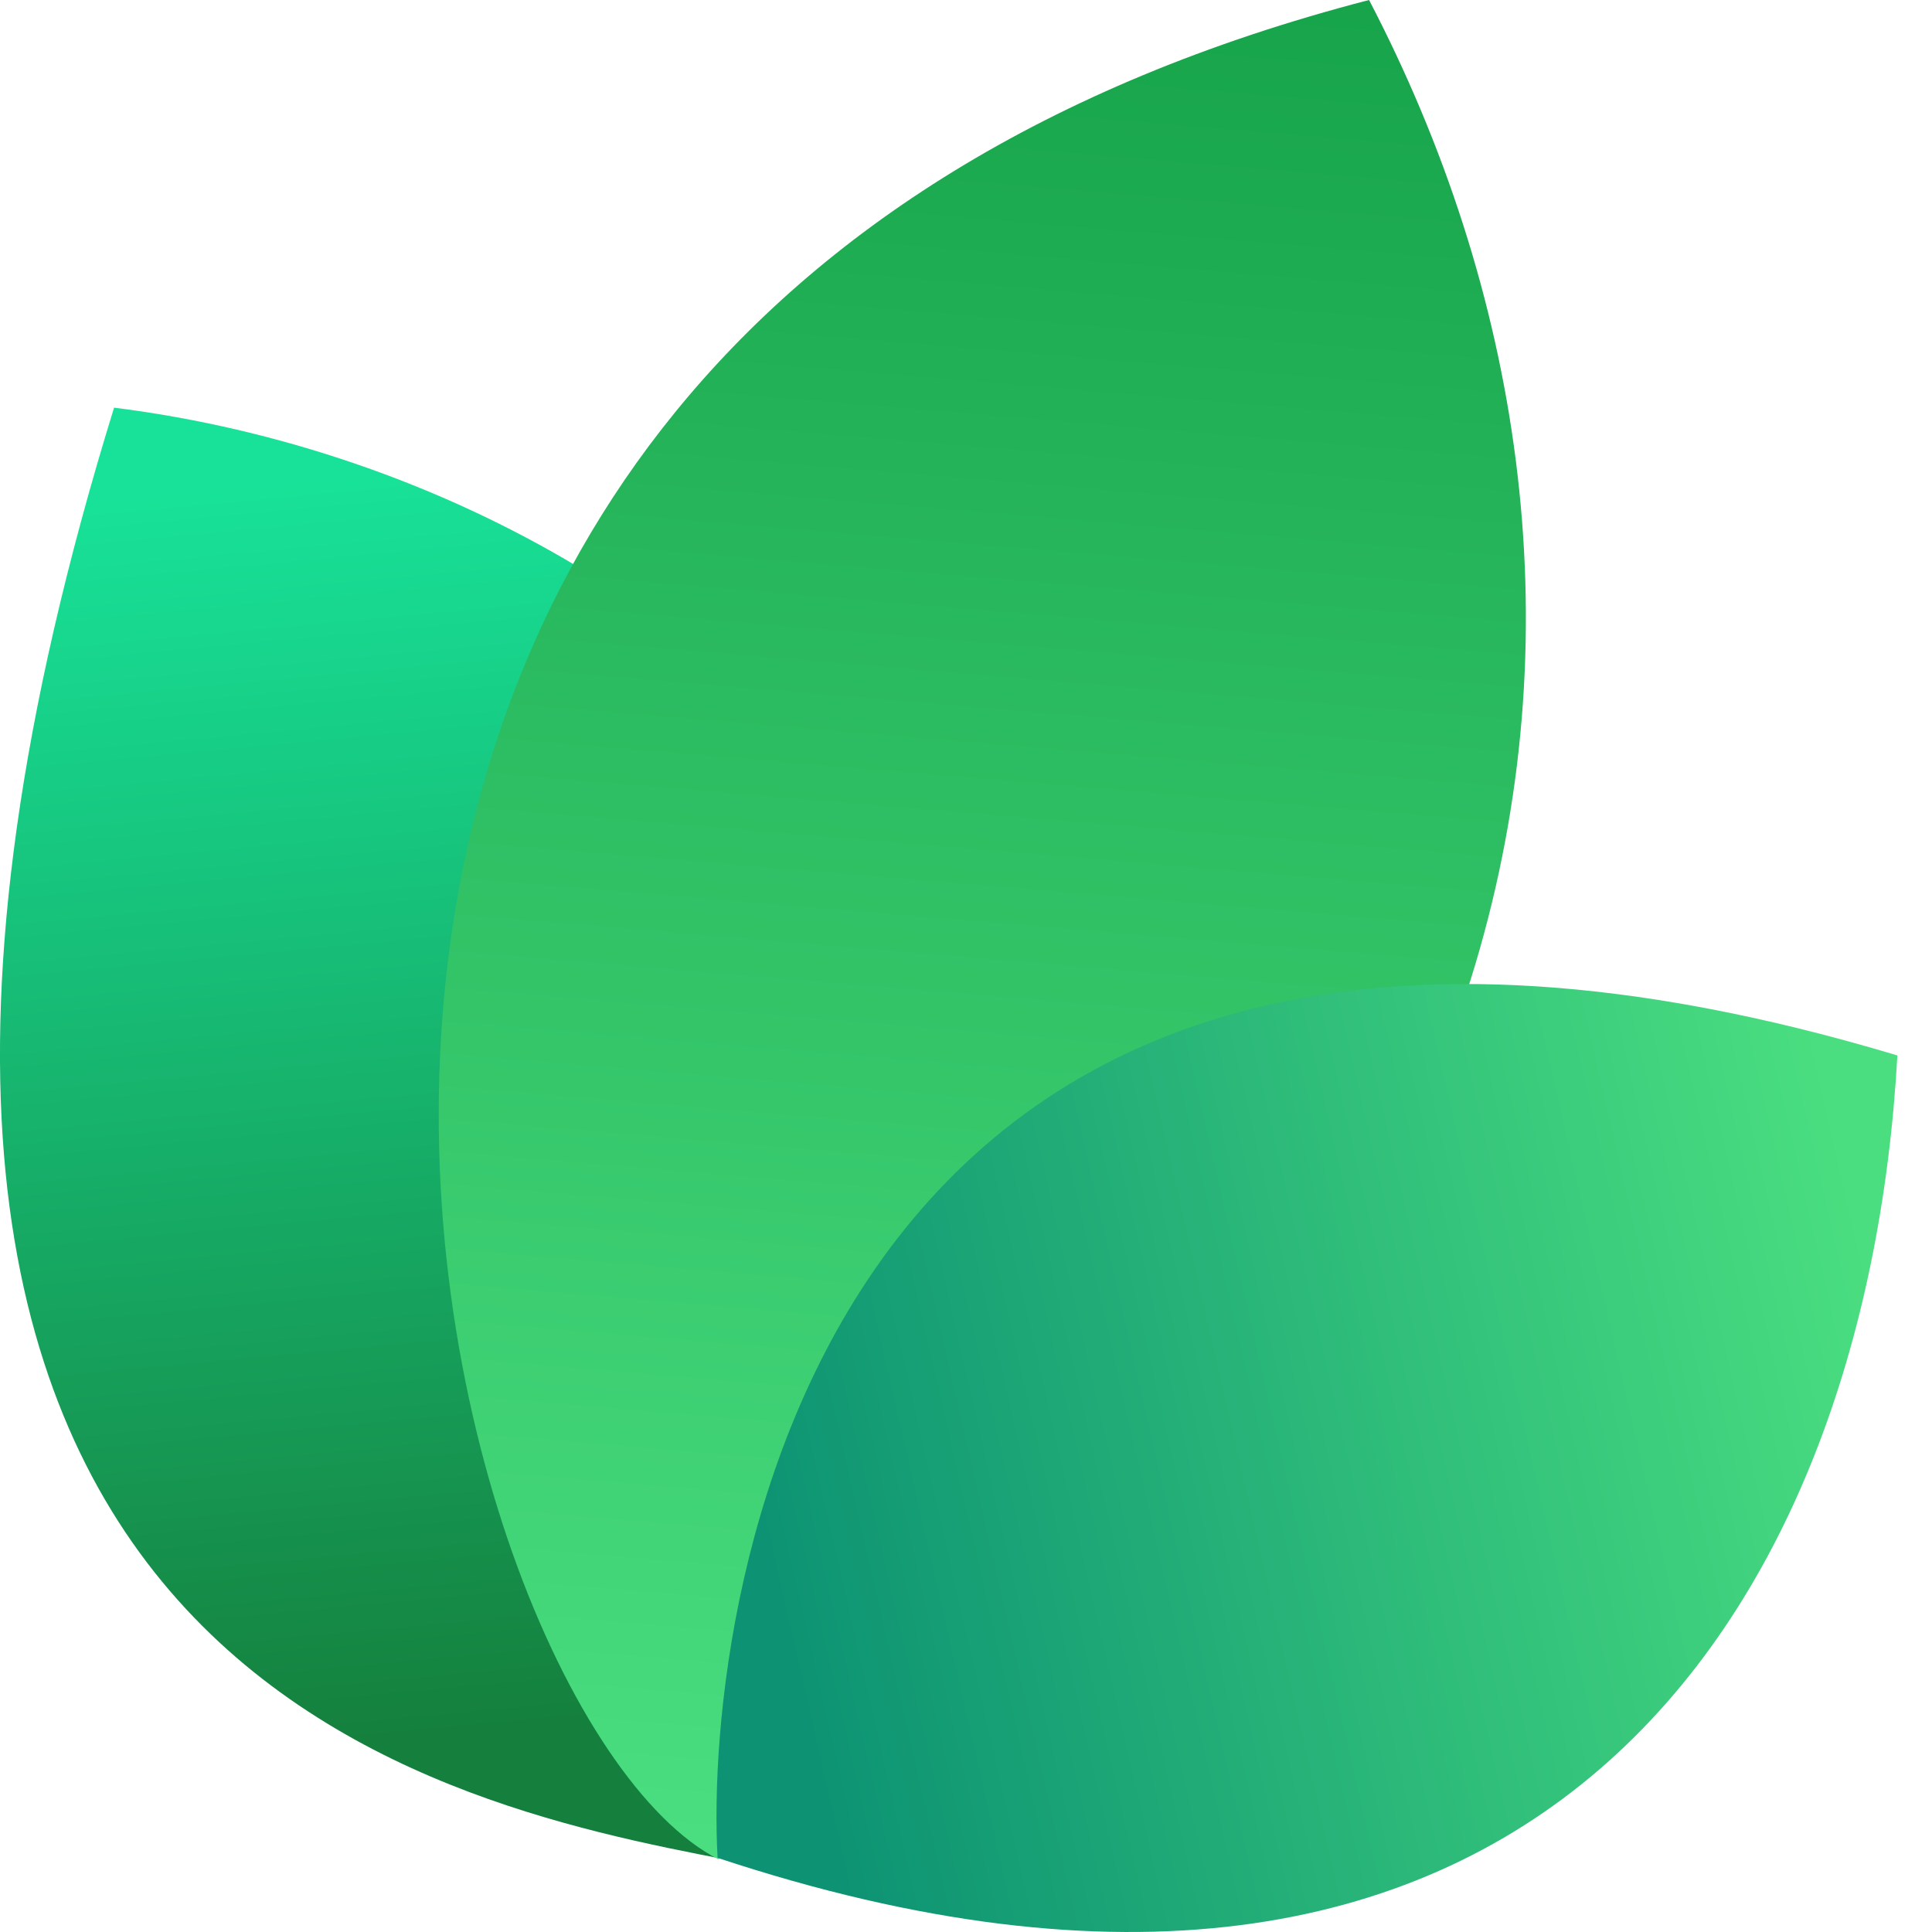
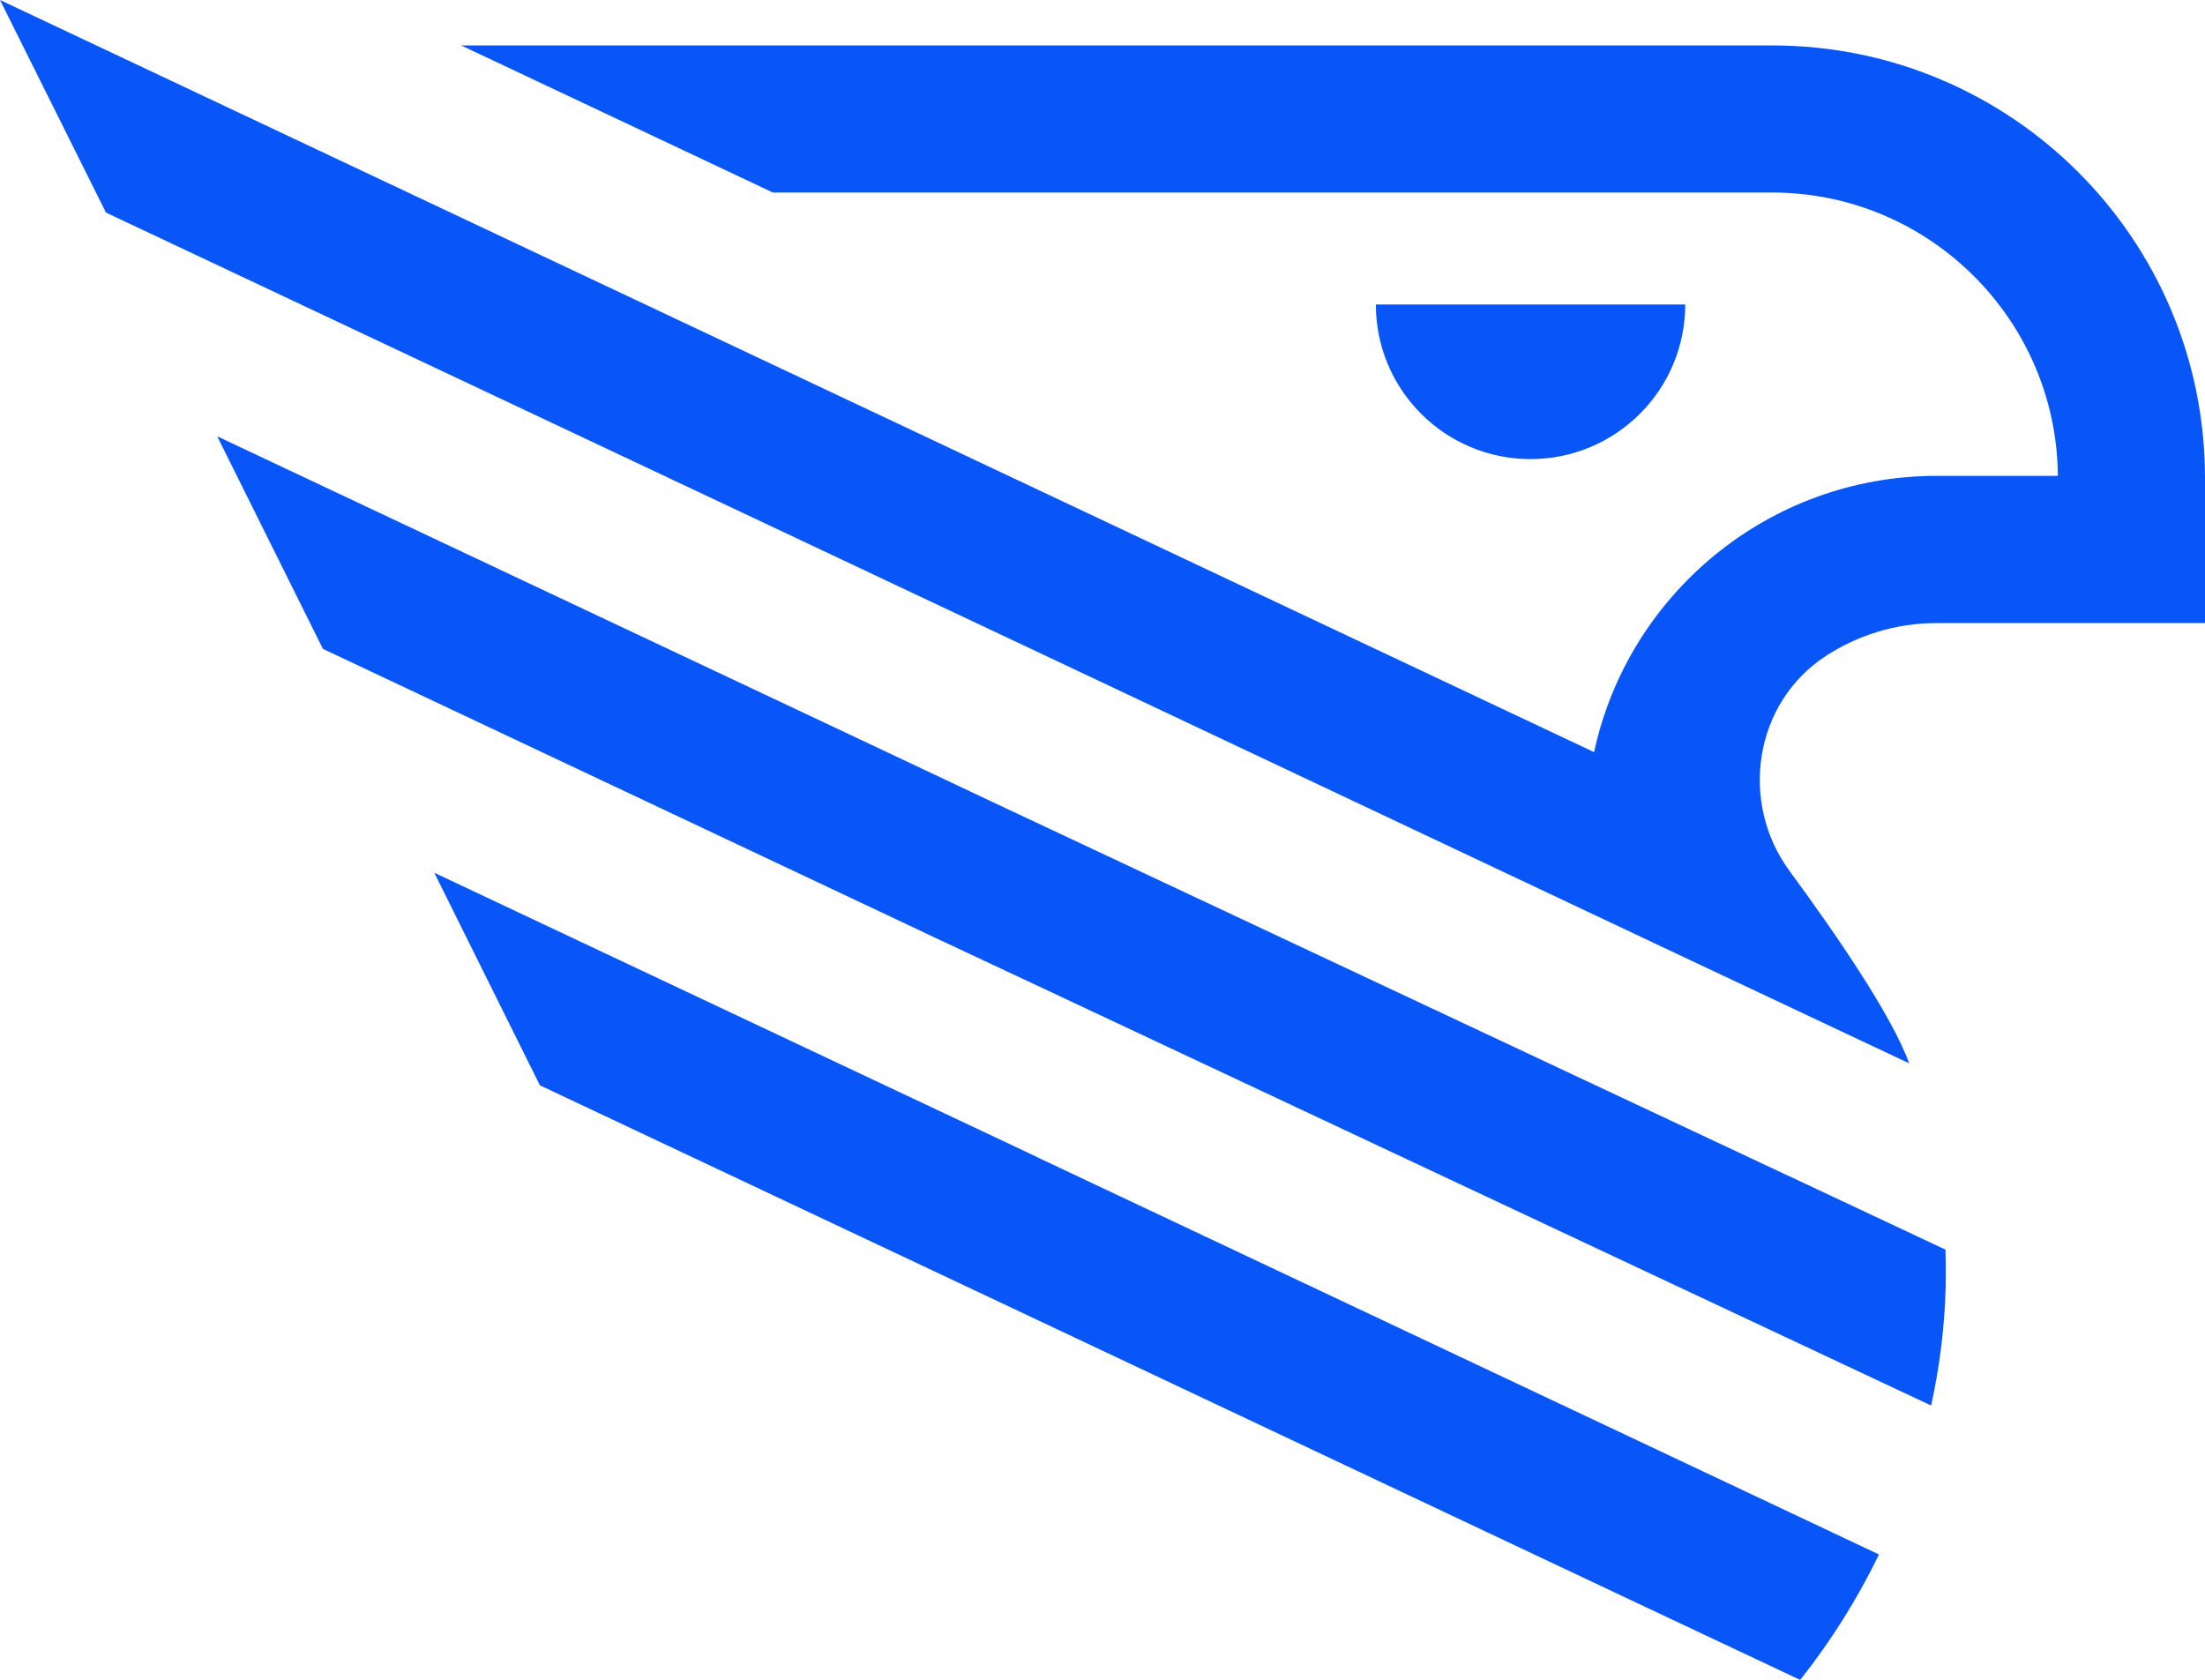
- <svg xmlns="http://www.w3.org/2000/svg" width="24" height="24" viewBox="0 0 24 24" fill="none">
-   <path d="M9.061 23.108C5.268 22.377 -3.391 20.627 1.417 5.064C9.634 6.099 16.973 14.064 9.061 23.108Z" fill="url(#paint0_linear_17557_2021)" />
-   <path d="M8.919 23.094C5.276 21.222 0.784 4.209 17.007 0C20.757 7.193 19.621 16.545 8.919 23.094Z" fill="url(#paint1_linear_17557_2021)" />
-   <path d="M8.914 23.079C8.735 19.882 10.159 9.085 23.57 13.111C23.181 20.123 18.984 26.418 8.914 23.079Z" fill="url(#paint2_linear_17557_2021)" />
+ <svg xmlns="http://www.w3.org/2000/svg" viewBox="0 0 190.65 145.27">
  <defs>
-     <linearGradient id="paint0_linear_17557_2021" x1="3.776" y1="5.916" x2="5.232" y2="21.559" gradientUnits="userSpaceOnUse">
-       <stop stop-color="#18E299" />
-       <stop offset="1" stop-color="#15803D" />
-     </linearGradient>
-     <linearGradient id="paint1_linear_17557_2021" x1="12.171" y1="-0.718" x2="10.19" y2="22.983" gradientUnits="userSpaceOnUse">
-       <stop stop-color="#16A34A" />
-       <stop offset="1" stop-color="#4ADE80" />
-     </linearGradient>
-     <linearGradient id="paint2_linear_17557_2021" x1="23.133" y1="15.353" x2="9.338" y2="18.52" gradientUnits="userSpaceOnUse">
-       <stop stop-color="#4ADE80" />
-       <stop offset="1" stop-color="#0D9373" />
-     </linearGradient>
+     <style>.cls-1{fill:#0856f8;stroke-width:0px;}</style>
  </defs>
+   <g>
+     <path class="cls-1" d="m190.65,41.34v12.54h-23.21c-3.53,0-6.82,1.05-9.58,2.85-6.2,4.05-7.51,12.64-3.12,18.6,3.82,5.2,8.82,12.42,10.33,16.62l-20.09-9.47-56.15-26.52-11.6-5.47-2.62-1.24L9.16,18.38,0,0l137.83,65.04c2.93-13.65,15.11-23.89,29.61-23.89h10.49c-.11-13.51-11.14-24.5-24.7-24.5h-86.4L39.88,3.93h113.36c20.66,0,37.41,16.75,37.41,37.41Z" />
+     <path class="cls-1" d="m132.33,39.7c7.39,0,13.38-5.99,13.38-13.37h-26.75c0,7.39,5.99,13.37,13.37,13.37Z" />
+     <path class="cls-1" d="m154.63,101.68l-64.99-30.53-3.64-1.71-9.14-4.32-58.08-27.39,9.14,18.38,49,23.12,3.66,1.73,9.06,4.25,65.41,30.73,11.92,5.6c.75-3.39,1.17-6.84,1.26-10.29.02-1.07.02-2.13-.02-3.19l-13.57-6.38Z" />
+     <path class="cls-1" d="m89.64,100.04l-3.64-1.72-9.08-4.28-39.37-18.57,9.13,18.38,30.23,14.26,3.65,1.72,9.07,4.28,54.14,25.56,11.88,5.6c2.69-3.4,4.97-7.04,6.81-10.85l-11.52-5.44-61.32-28.94Z" />
+   </g>
</svg>
